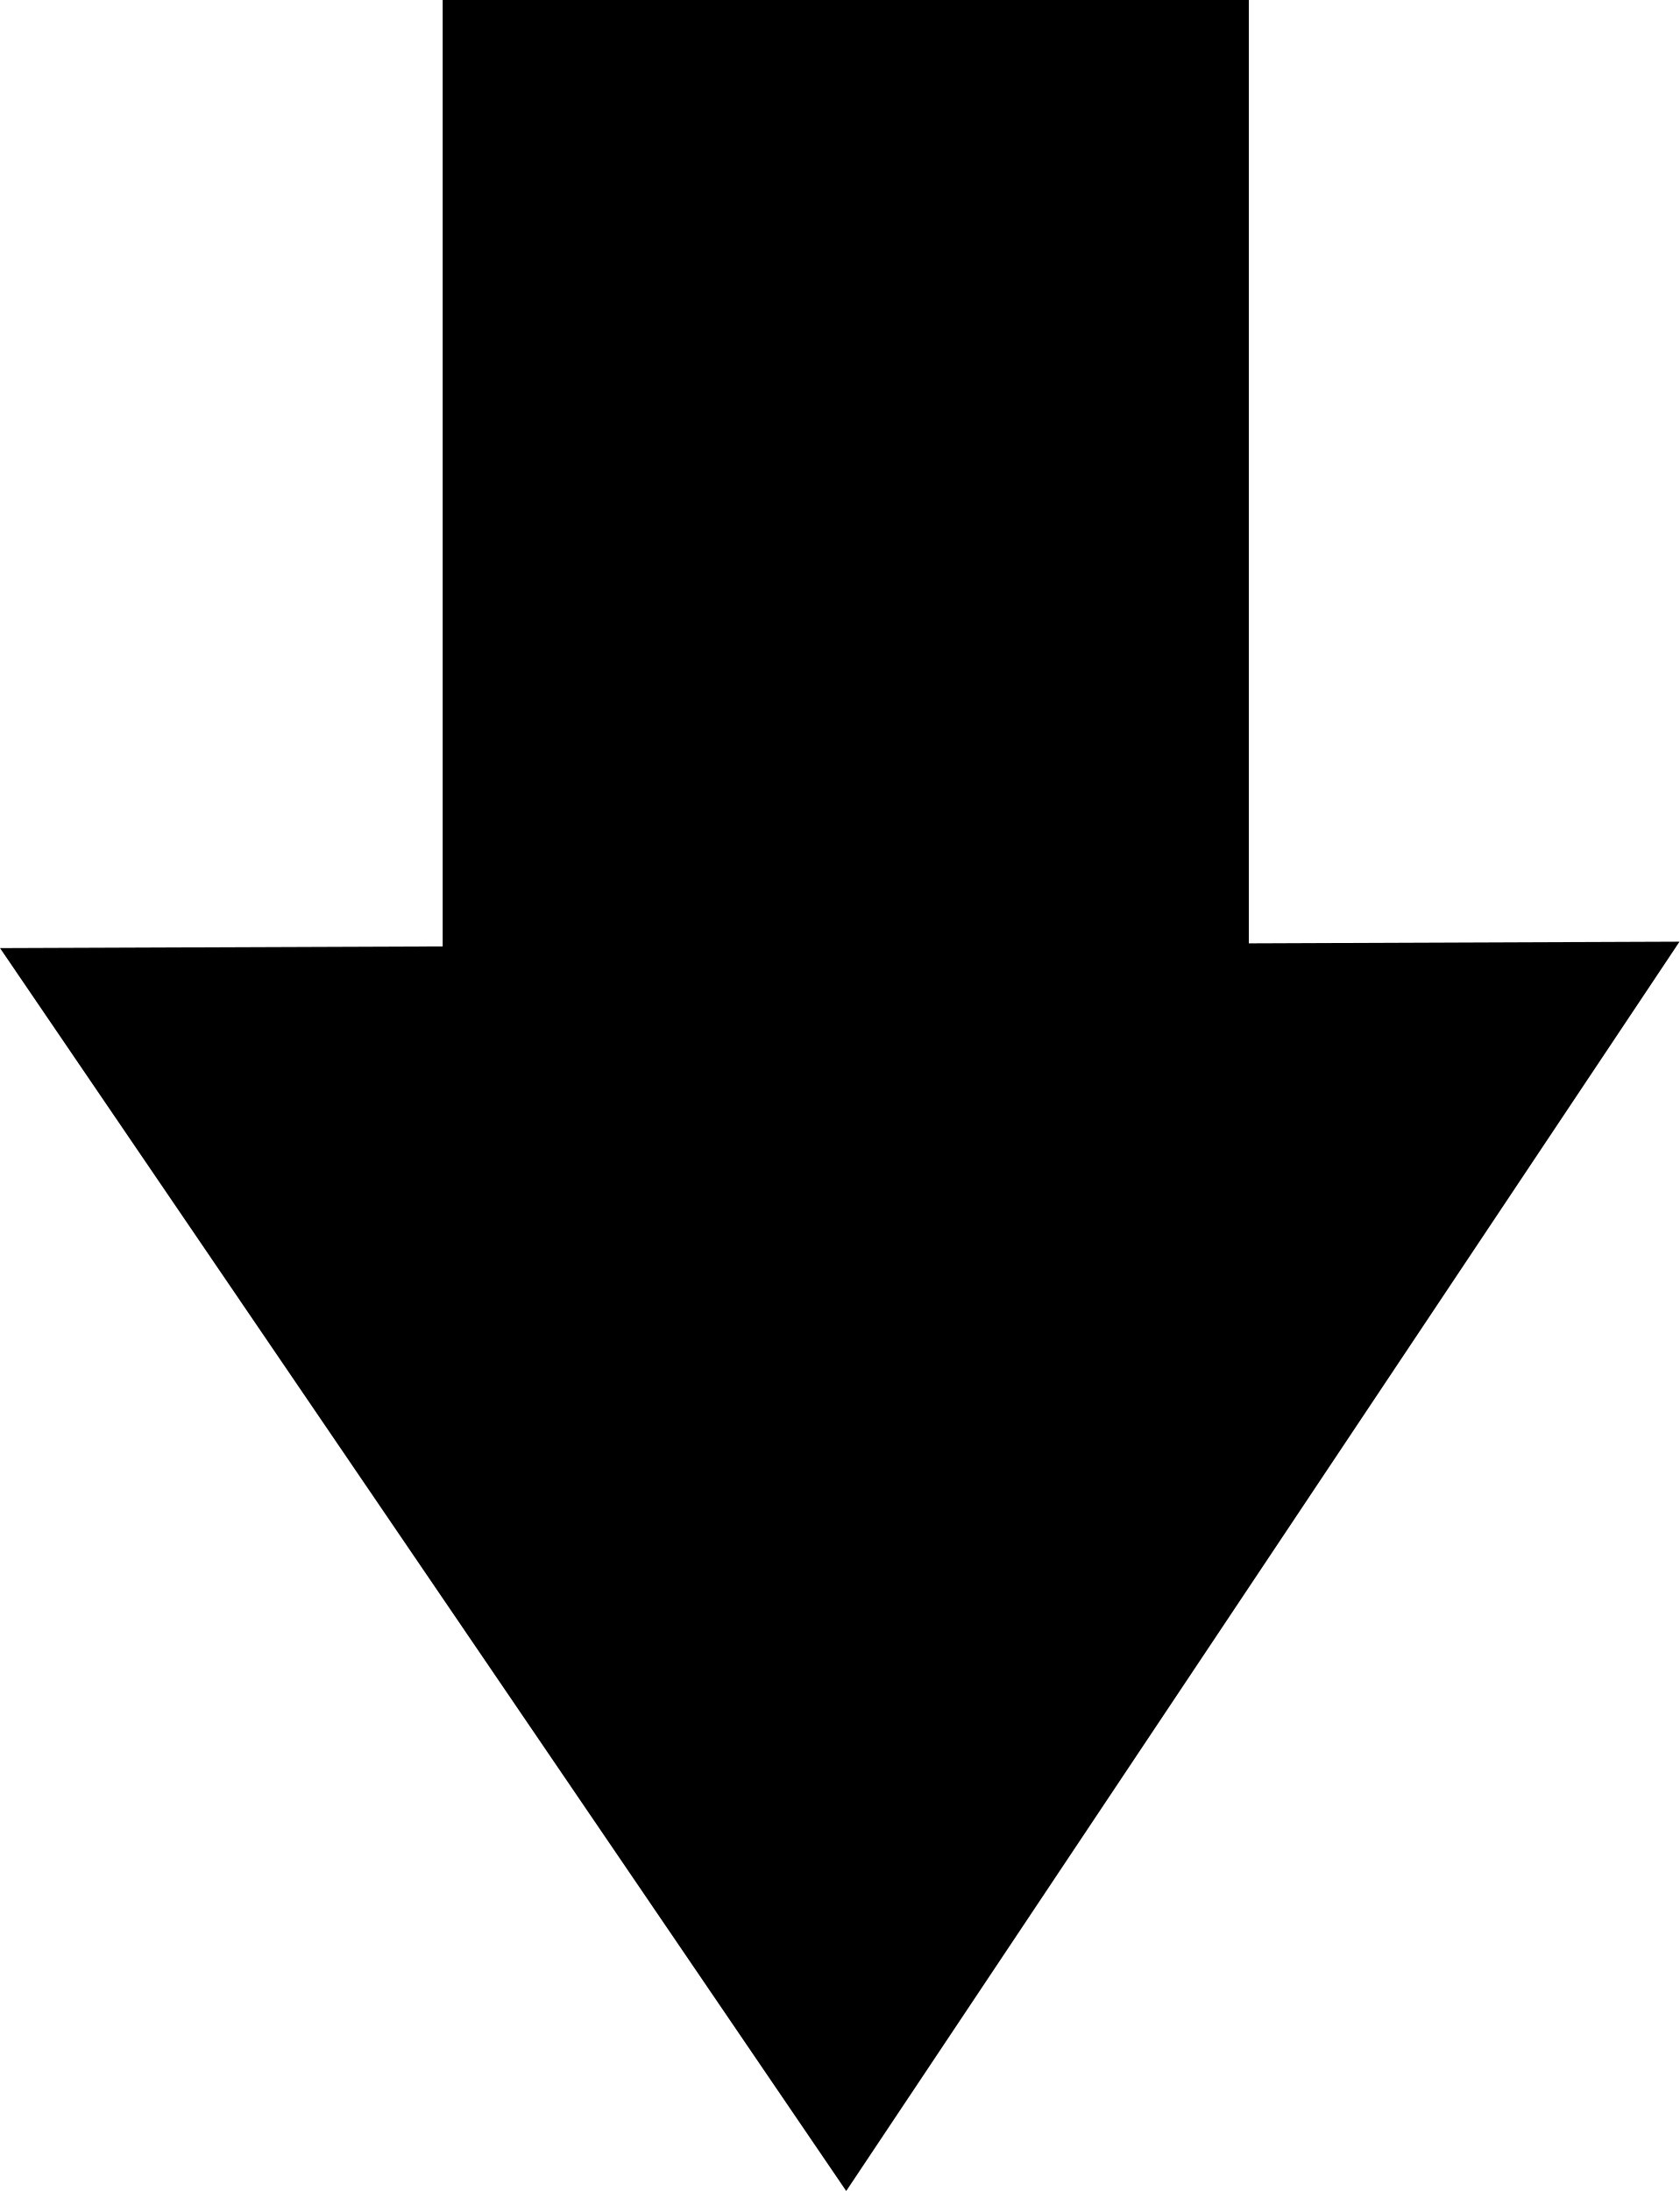
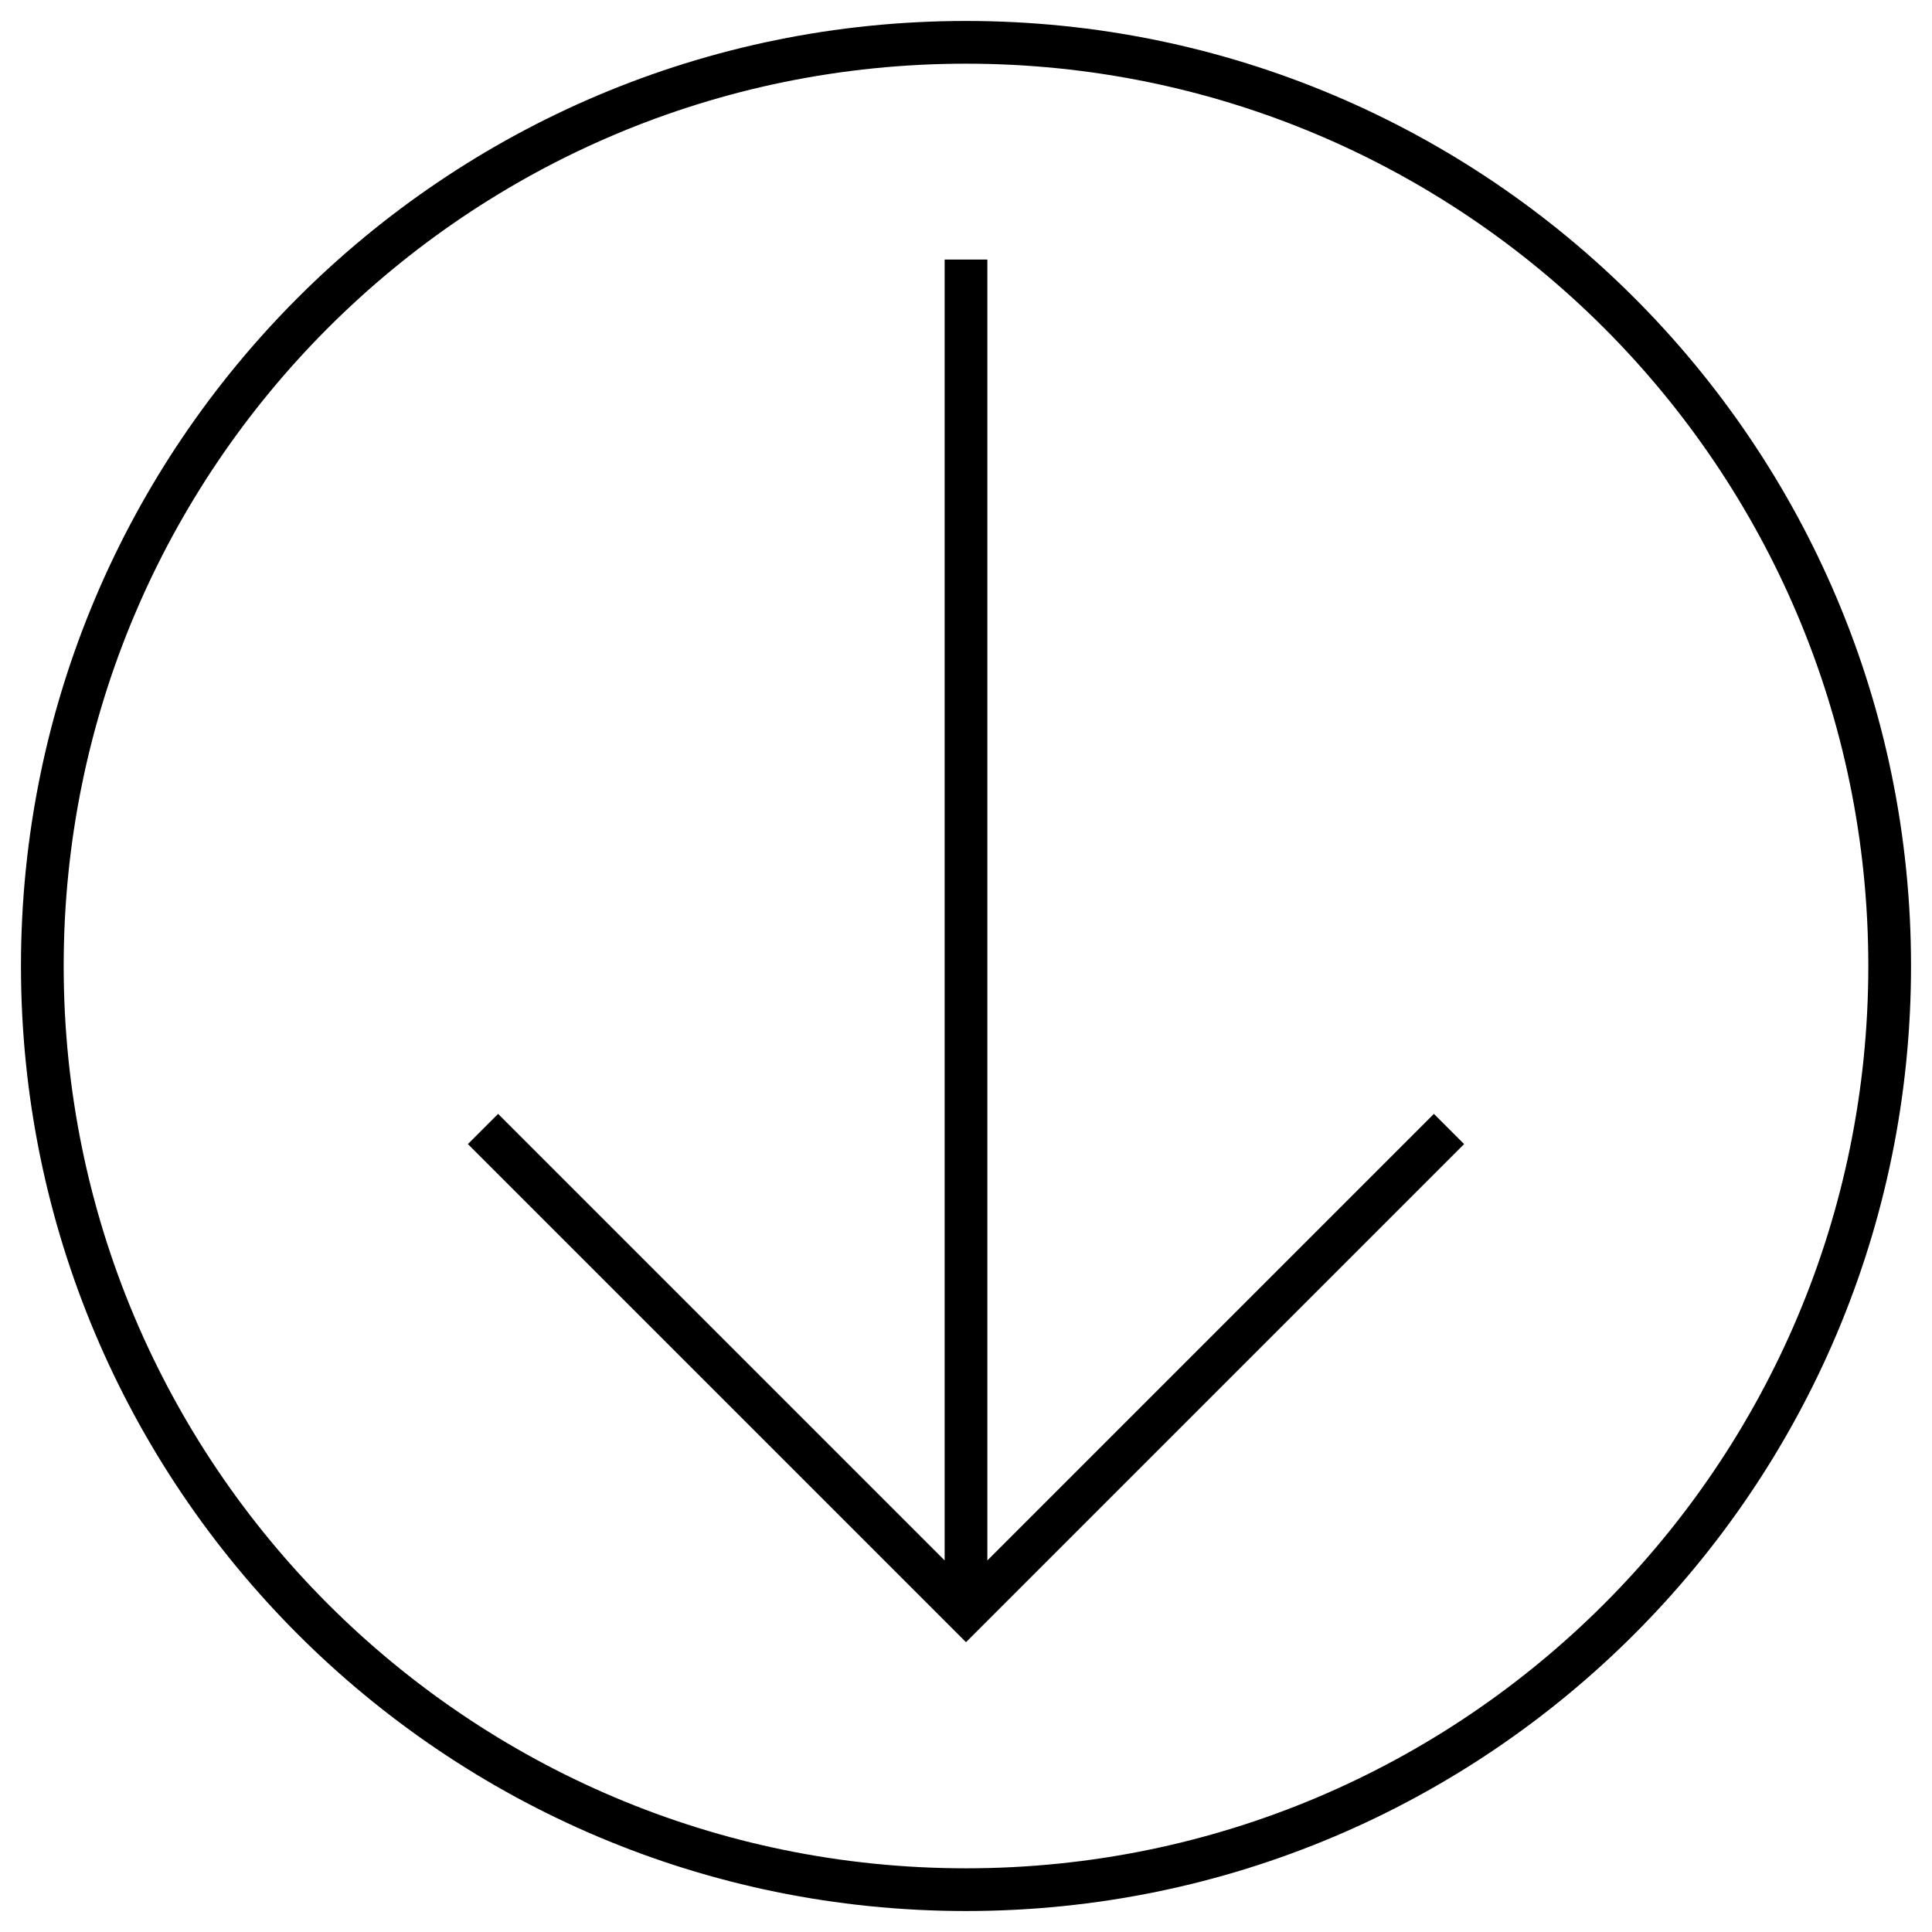
- <svg xmlns="http://www.w3.org/2000/svg" width="17.168mm" height="22.396mm" viewBox="0 0 60.832 79.357" id="svg2" version="1.1">
+ <svg xmlns="http://www.w3.org/2000/svg" width="100" height="100" viewBox="0 0 100 100" id="svg2" version="1.1">
  <defs id="defs4" />
-   <g id="layer1" transform="translate(-225.3541,-32.04901)">
-     <path style="fill:#000000;fill-rule:evenodd;stroke:none;stroke-width:0.69px;stroke-linecap:butt;stroke-linejoin:miter;stroke-opacity:1" d="m 256.005,111.406 15.092,-22.625 15.09,-22.625 -15.6,0.061 0,-34.168 -29.199,0 0,34.279 -16.033,0.061 15.326,22.51 15.324,22.508 z" id="rect3354" />
+   <g id="layer1" transform="translate(0,-952.3622)">
+     <ellipse style="opacity:1;fill:none;fill-opacity:1;stroke:#000000;stroke-width:2.211;stroke-opacity:1" id="path4154" cx="50" cy="1002.362" rx="47.809" ry="47.809" />
+   </g>
+   <g id="layer2" style="display:none">
+     <path transform="translate(0,-952.3622)" id="path4158" style="fill:none;fill-rule:evenodd;stroke:#000000;stroke-width:2.211;stroke-linecap:butt;stroke-linejoin:miter;stroke-opacity:1" d="m 50,967.362 0,70 m -25,-45 25,-25 25,25" />
+   </g>
+   <g id="layer3" style="display:inline">
+     <path d="m 50,83.436 0,-70 m -25,45 25,25 25,-25" style="fill:none;fill-rule:evenodd;stroke:#000000;stroke-width:2.211;stroke-linecap:butt;stroke-linejoin:miter;stroke-opacity:1" id="path4220" />
  </g>
</svg>
